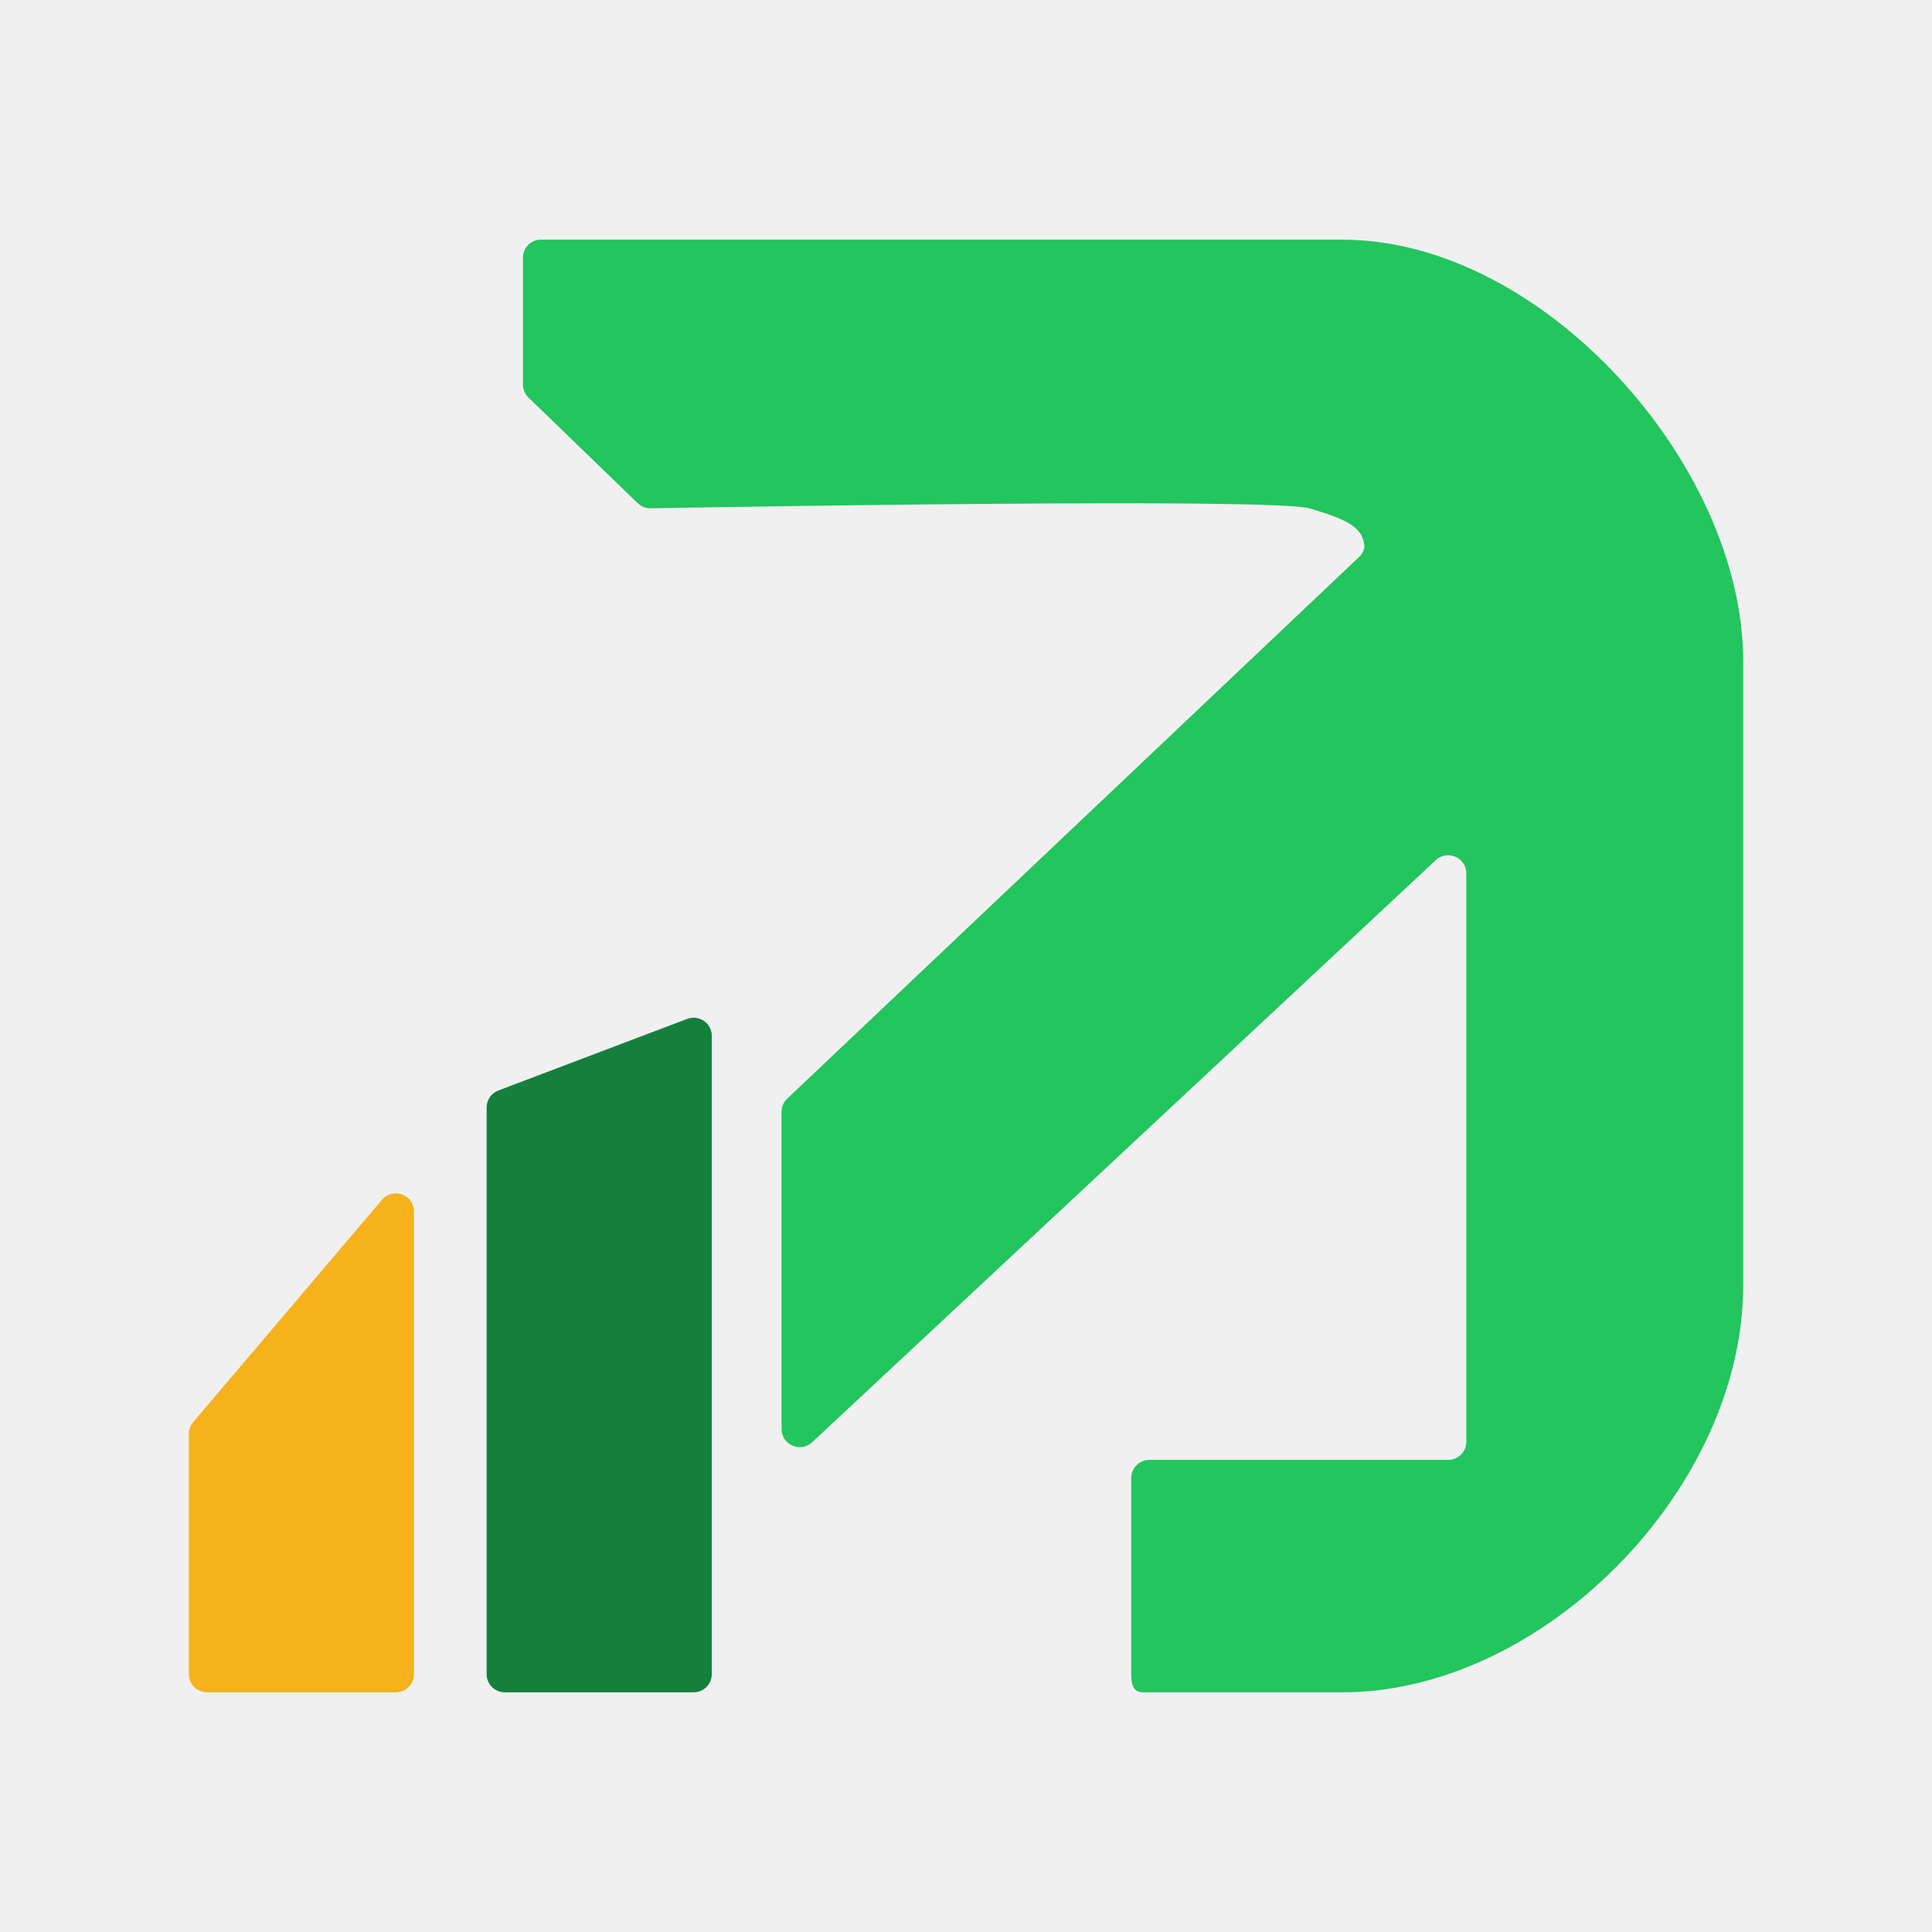
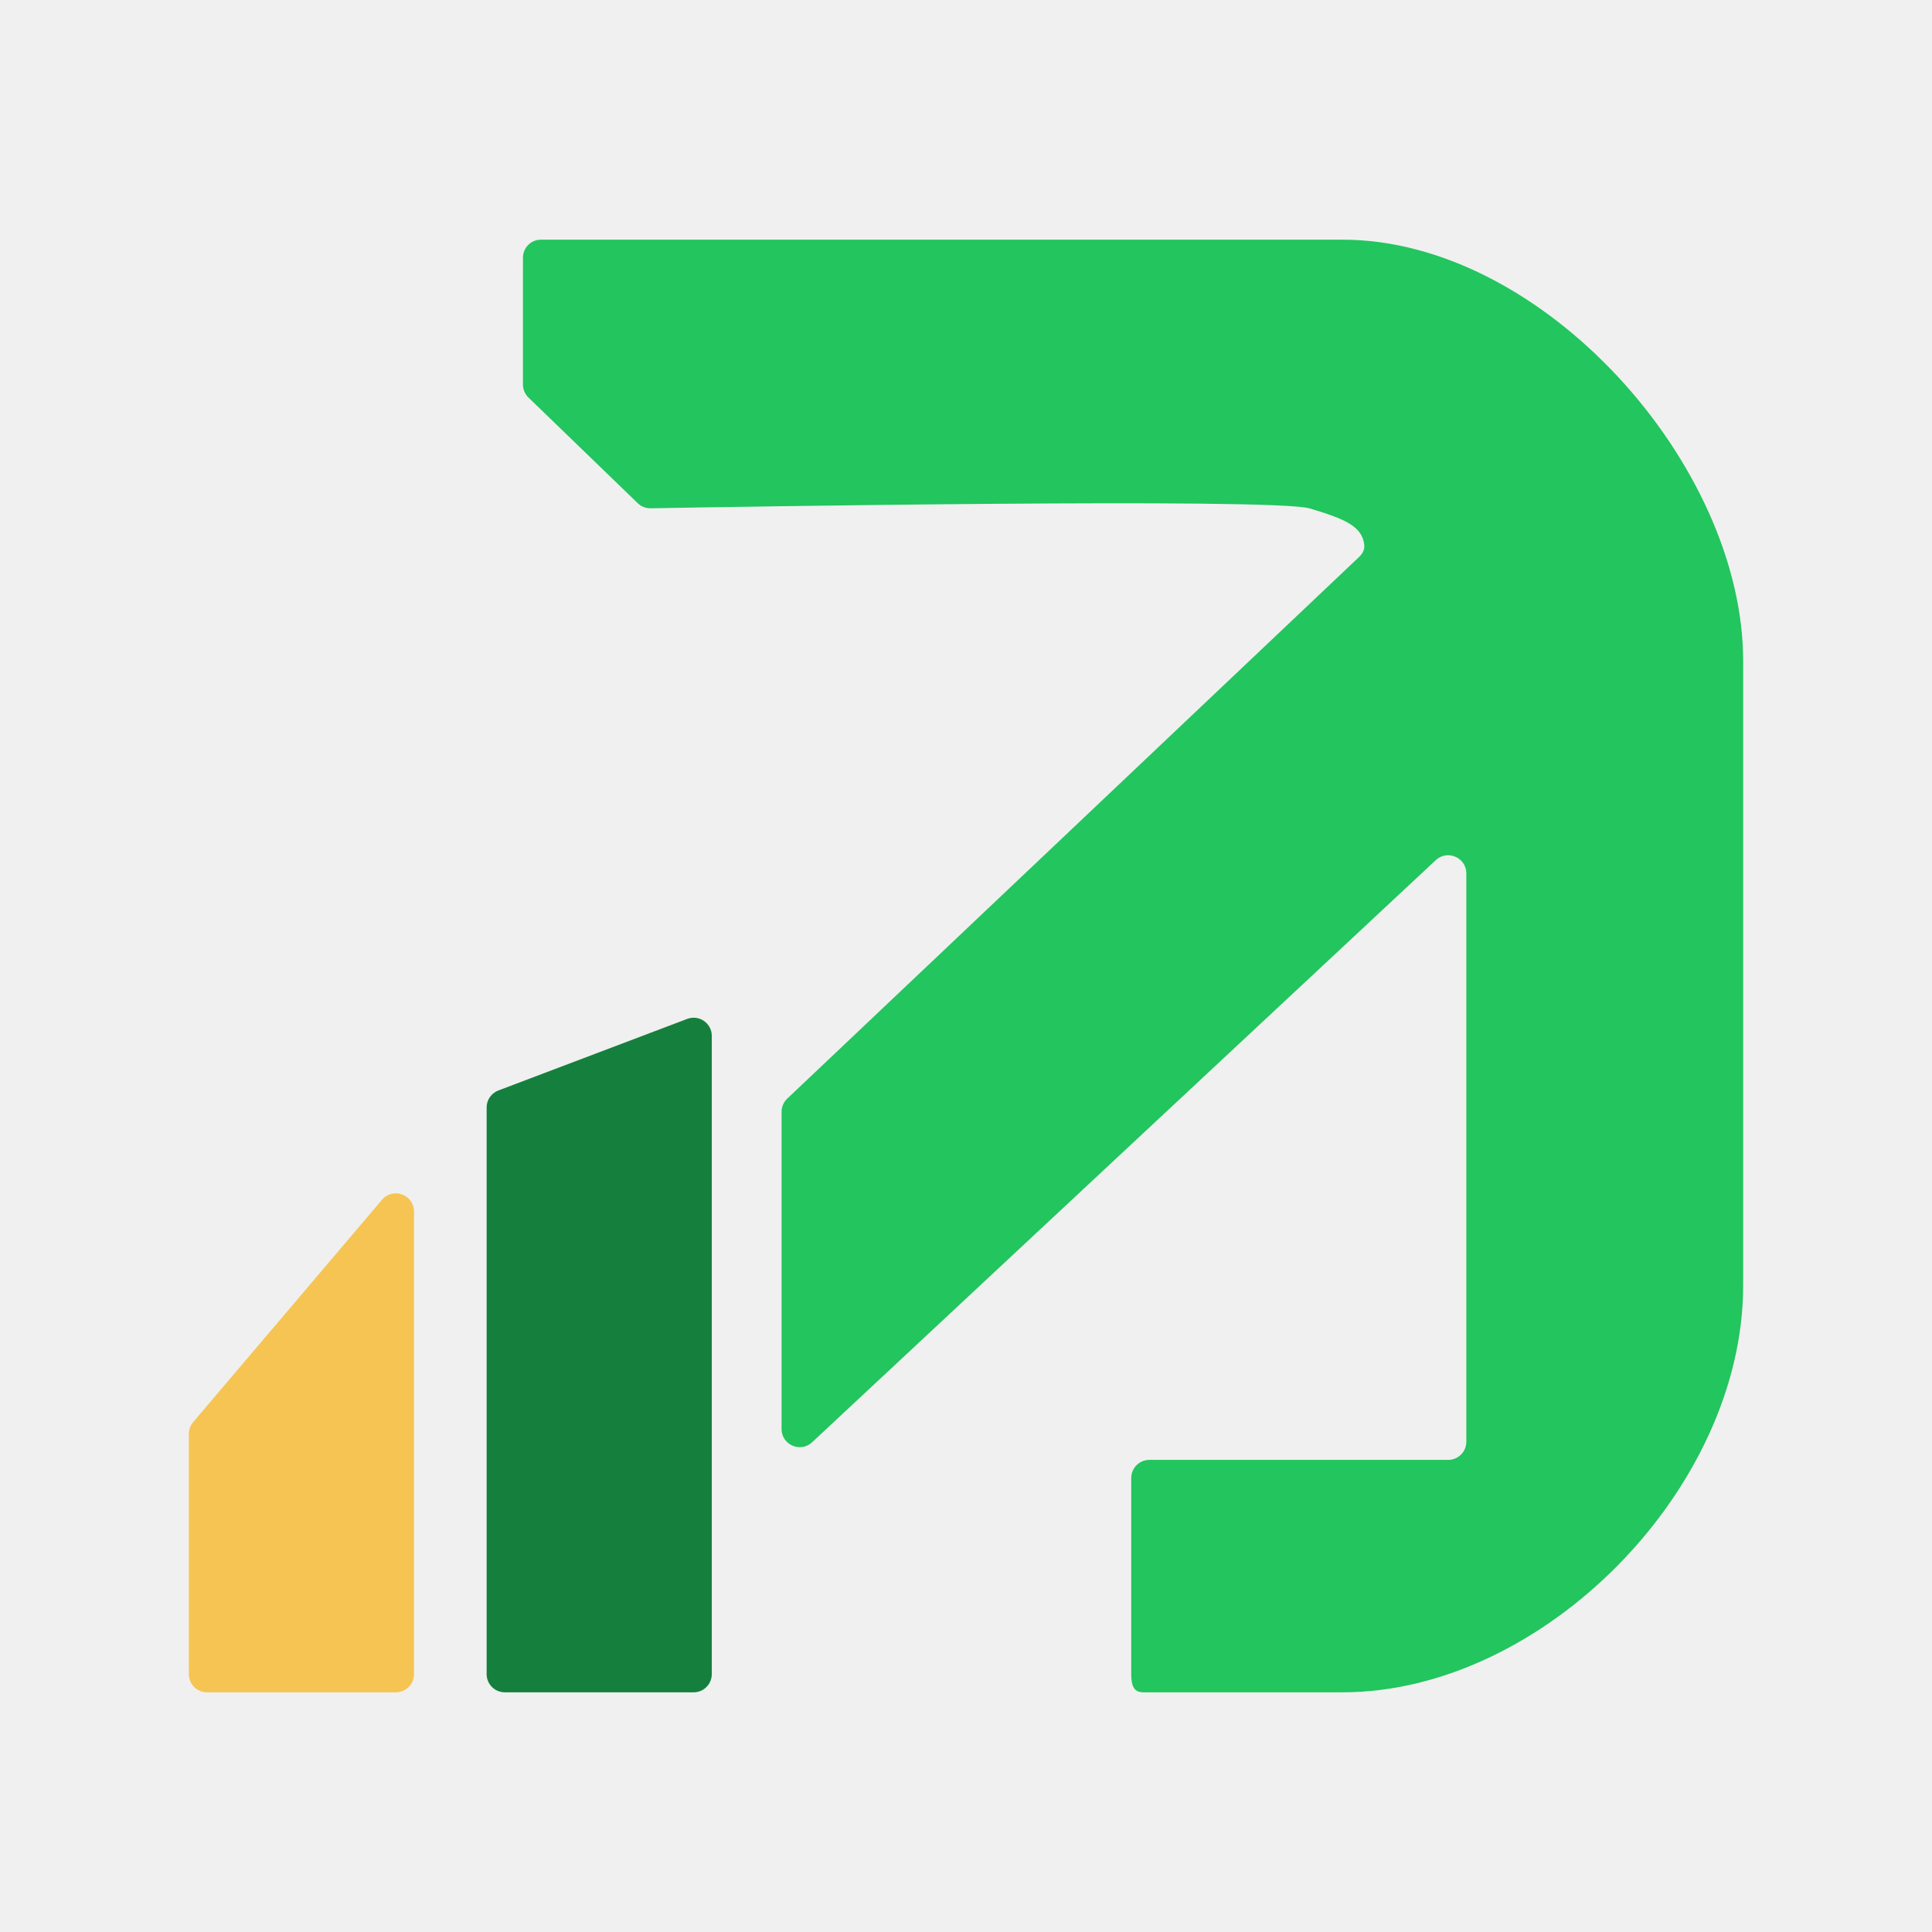
<svg xmlns="http://www.w3.org/2000/svg" width="532" height="532" viewBox="0 0 532 532" fill="none">
  <g clip-path="url(#clip0_1_3)">
-     <path d="M105.189 330.374C108.201 326.827 114 328.958 114 333.611V461C114 463.761 111.761 466 109 466H57C54.239 466 52 463.761 52 461V394.837C52 393.651 52.421 392.504 53.189 391.6L105.189 330.374Z" fill="#F6B21B" />
+     <path d="M105.189 330.374C108.201 326.827 114 328.958 114 333.611V461C114 463.761 111.761 466 109 466H57C54.239 466 52 463.761 52 461V394.837C52 393.651 52.421 392.504 53.189 391.6L105.189 330.374Z" fill="#F6C453" />
    <path d="M137.228 300.277C135.285 301.013 134 302.874 134 304.952V461C134 463.761 136.239 466 139 466H191C193.761 466 196 463.761 196 461V285.242C196 281.744 192.499 279.327 189.228 280.567L137.228 300.277Z" fill="#15803D" />
    <path d="M144 71C144 68.239 146.17 66 148.932 66C177.567 66 322.806 66 369.672 66C424.836 66 480 128 480 182C480 258.642 480 271 480 354C480 410 424.836 466 369.672 466C335.672 466 320.919 466 314.765 466C312.003 466 311.499 463.761 311.499 461V407C311.499 404.239 313.737 402 316.499 402H398.773C401.535 402 403.773 399.761 403.773 397V240.506C403.773 236.135 398.558 233.868 395.361 236.851L223.624 397.149C220.428 400.132 215.212 397.865 215.212 393.493V306.151C215.212 304.778 215.777 303.465 216.774 302.521L374.285 153.33C375.189 152.474 375.803 151.304 375.671 150.066C375.11 144.838 370.144 142.856 360.645 140C350.736 137.021 198.65 139.617 179.151 139.963C177.822 139.987 176.562 139.481 175.606 138.557L145.525 109.474C144.55 108.532 144 107.235 144 105.879V71Z" fill="#22C55E" />
  </g>
  <defs>
    <clipPath id="clip0_1_3">
      <rect width="428" height="400" fill="white" transform="translate(52 66)" />
    </clipPath>
  </defs>
</svg>
